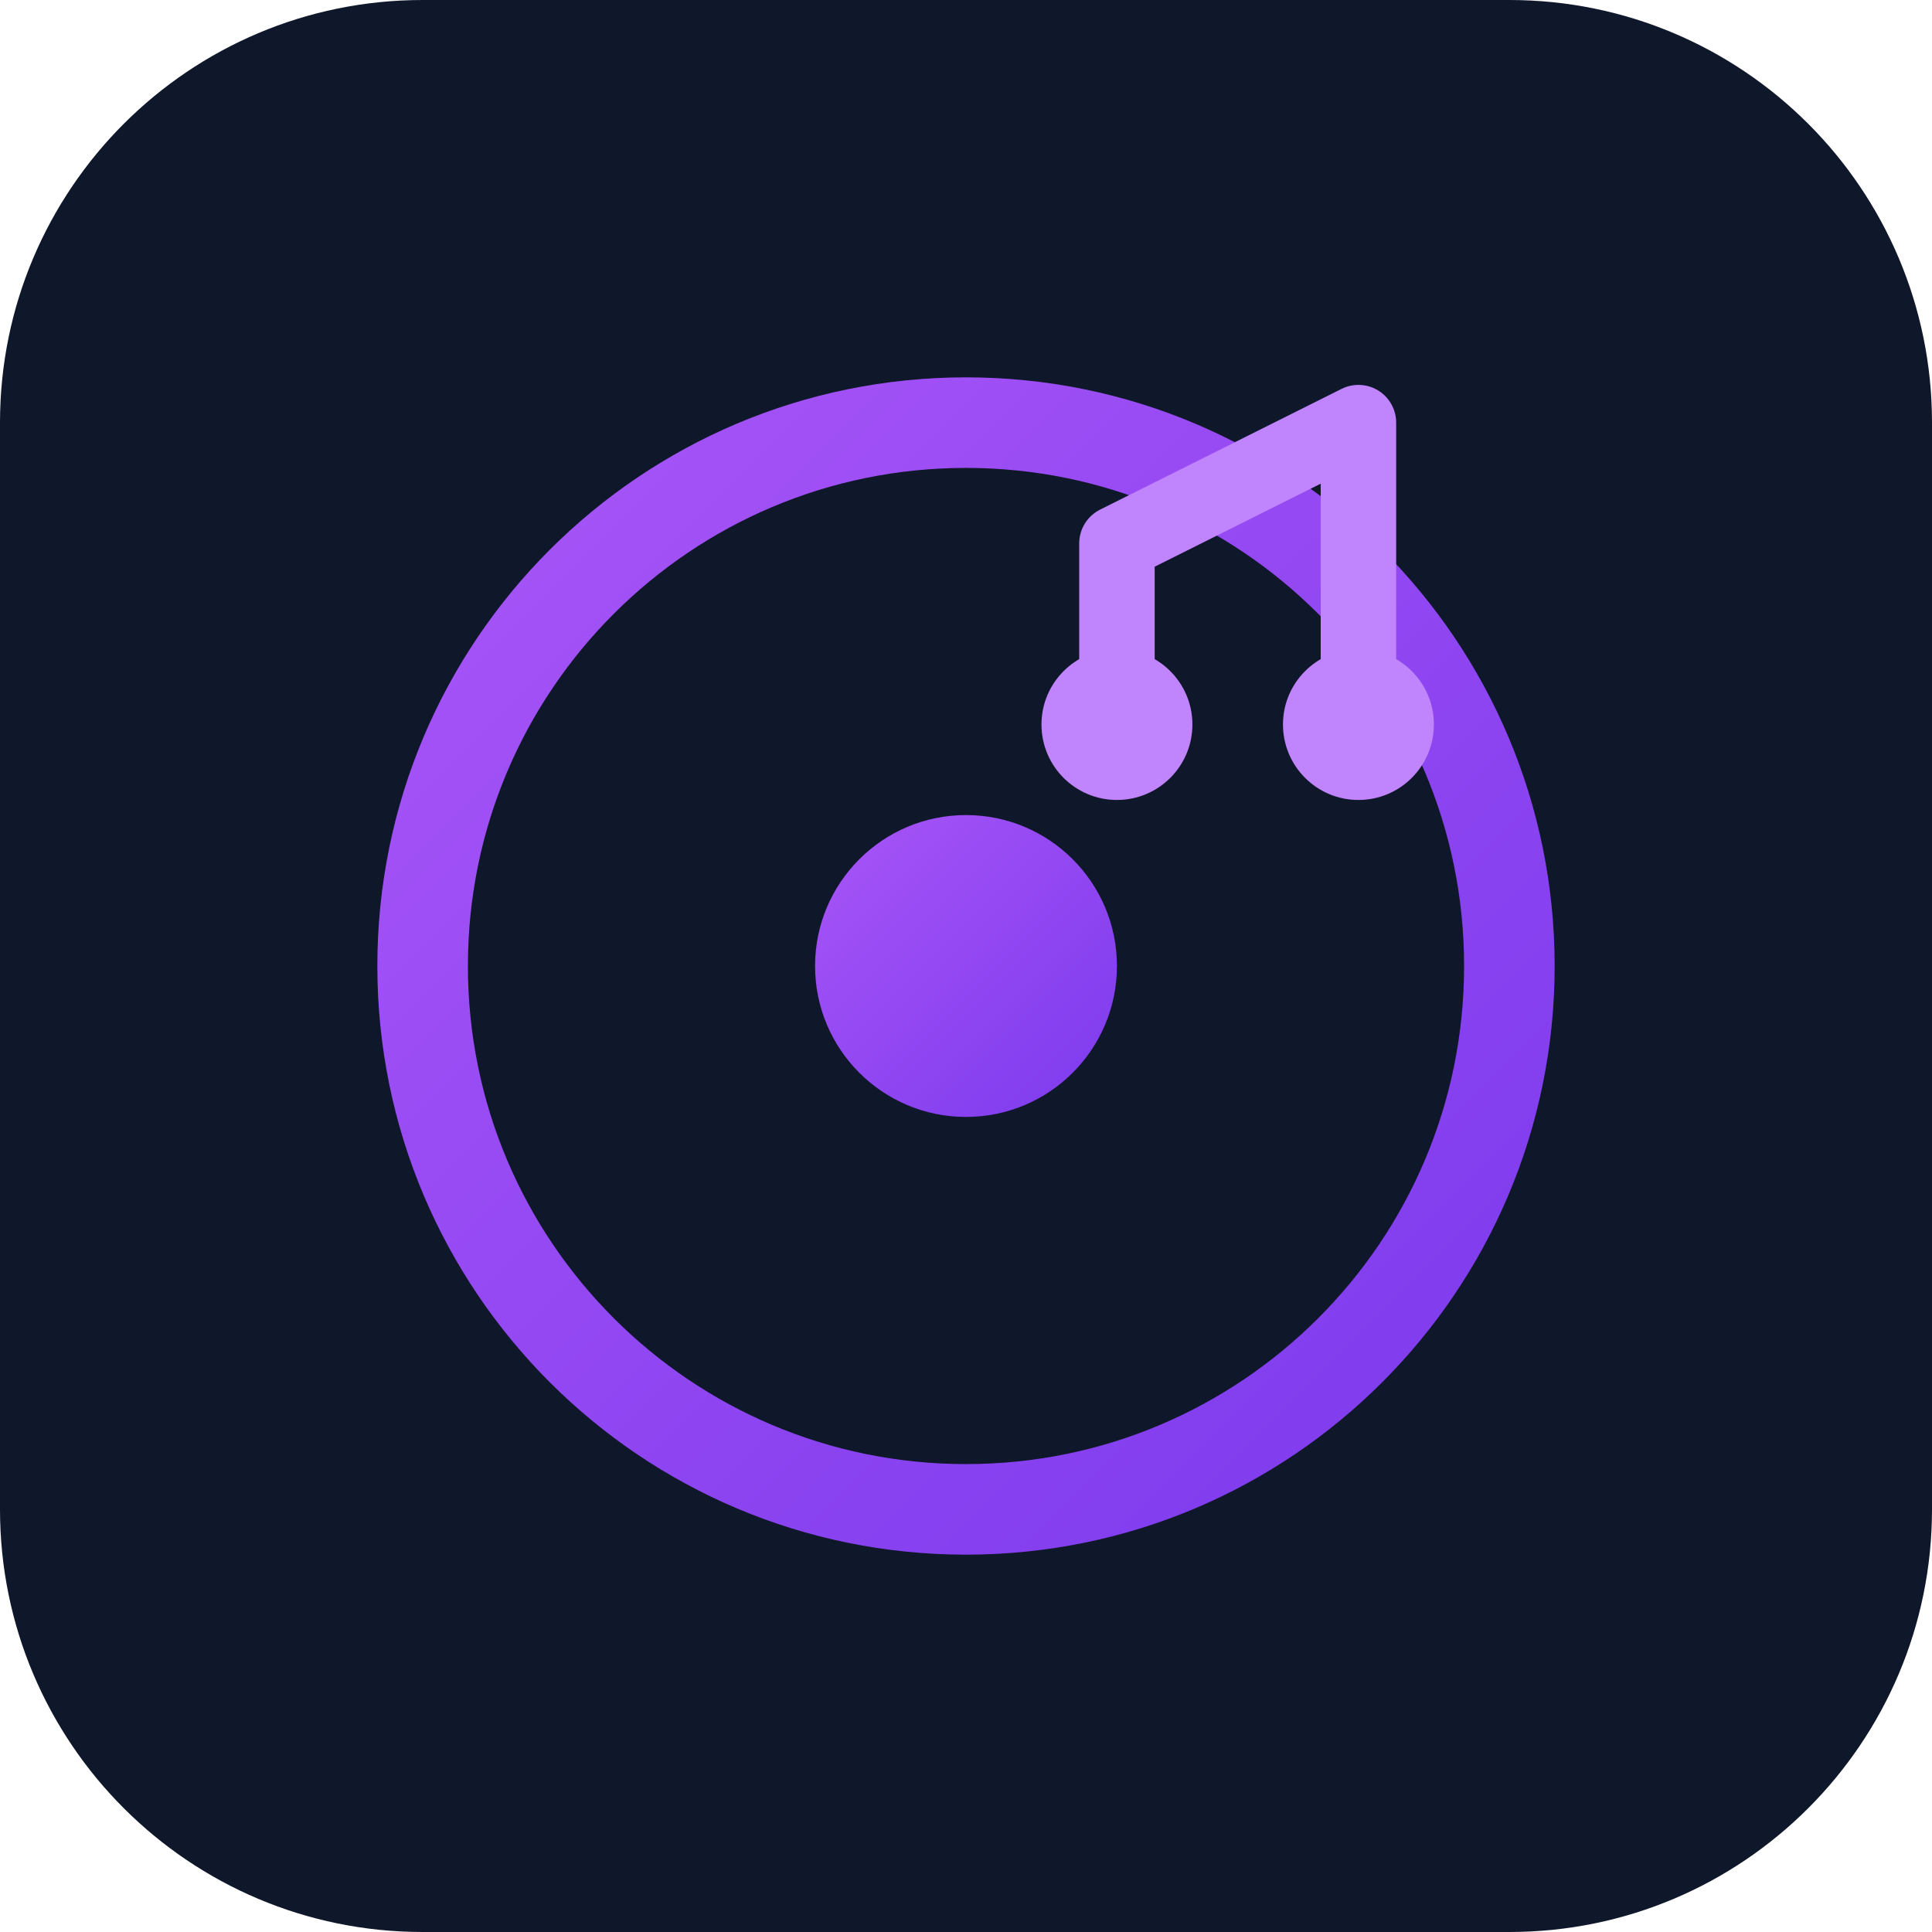
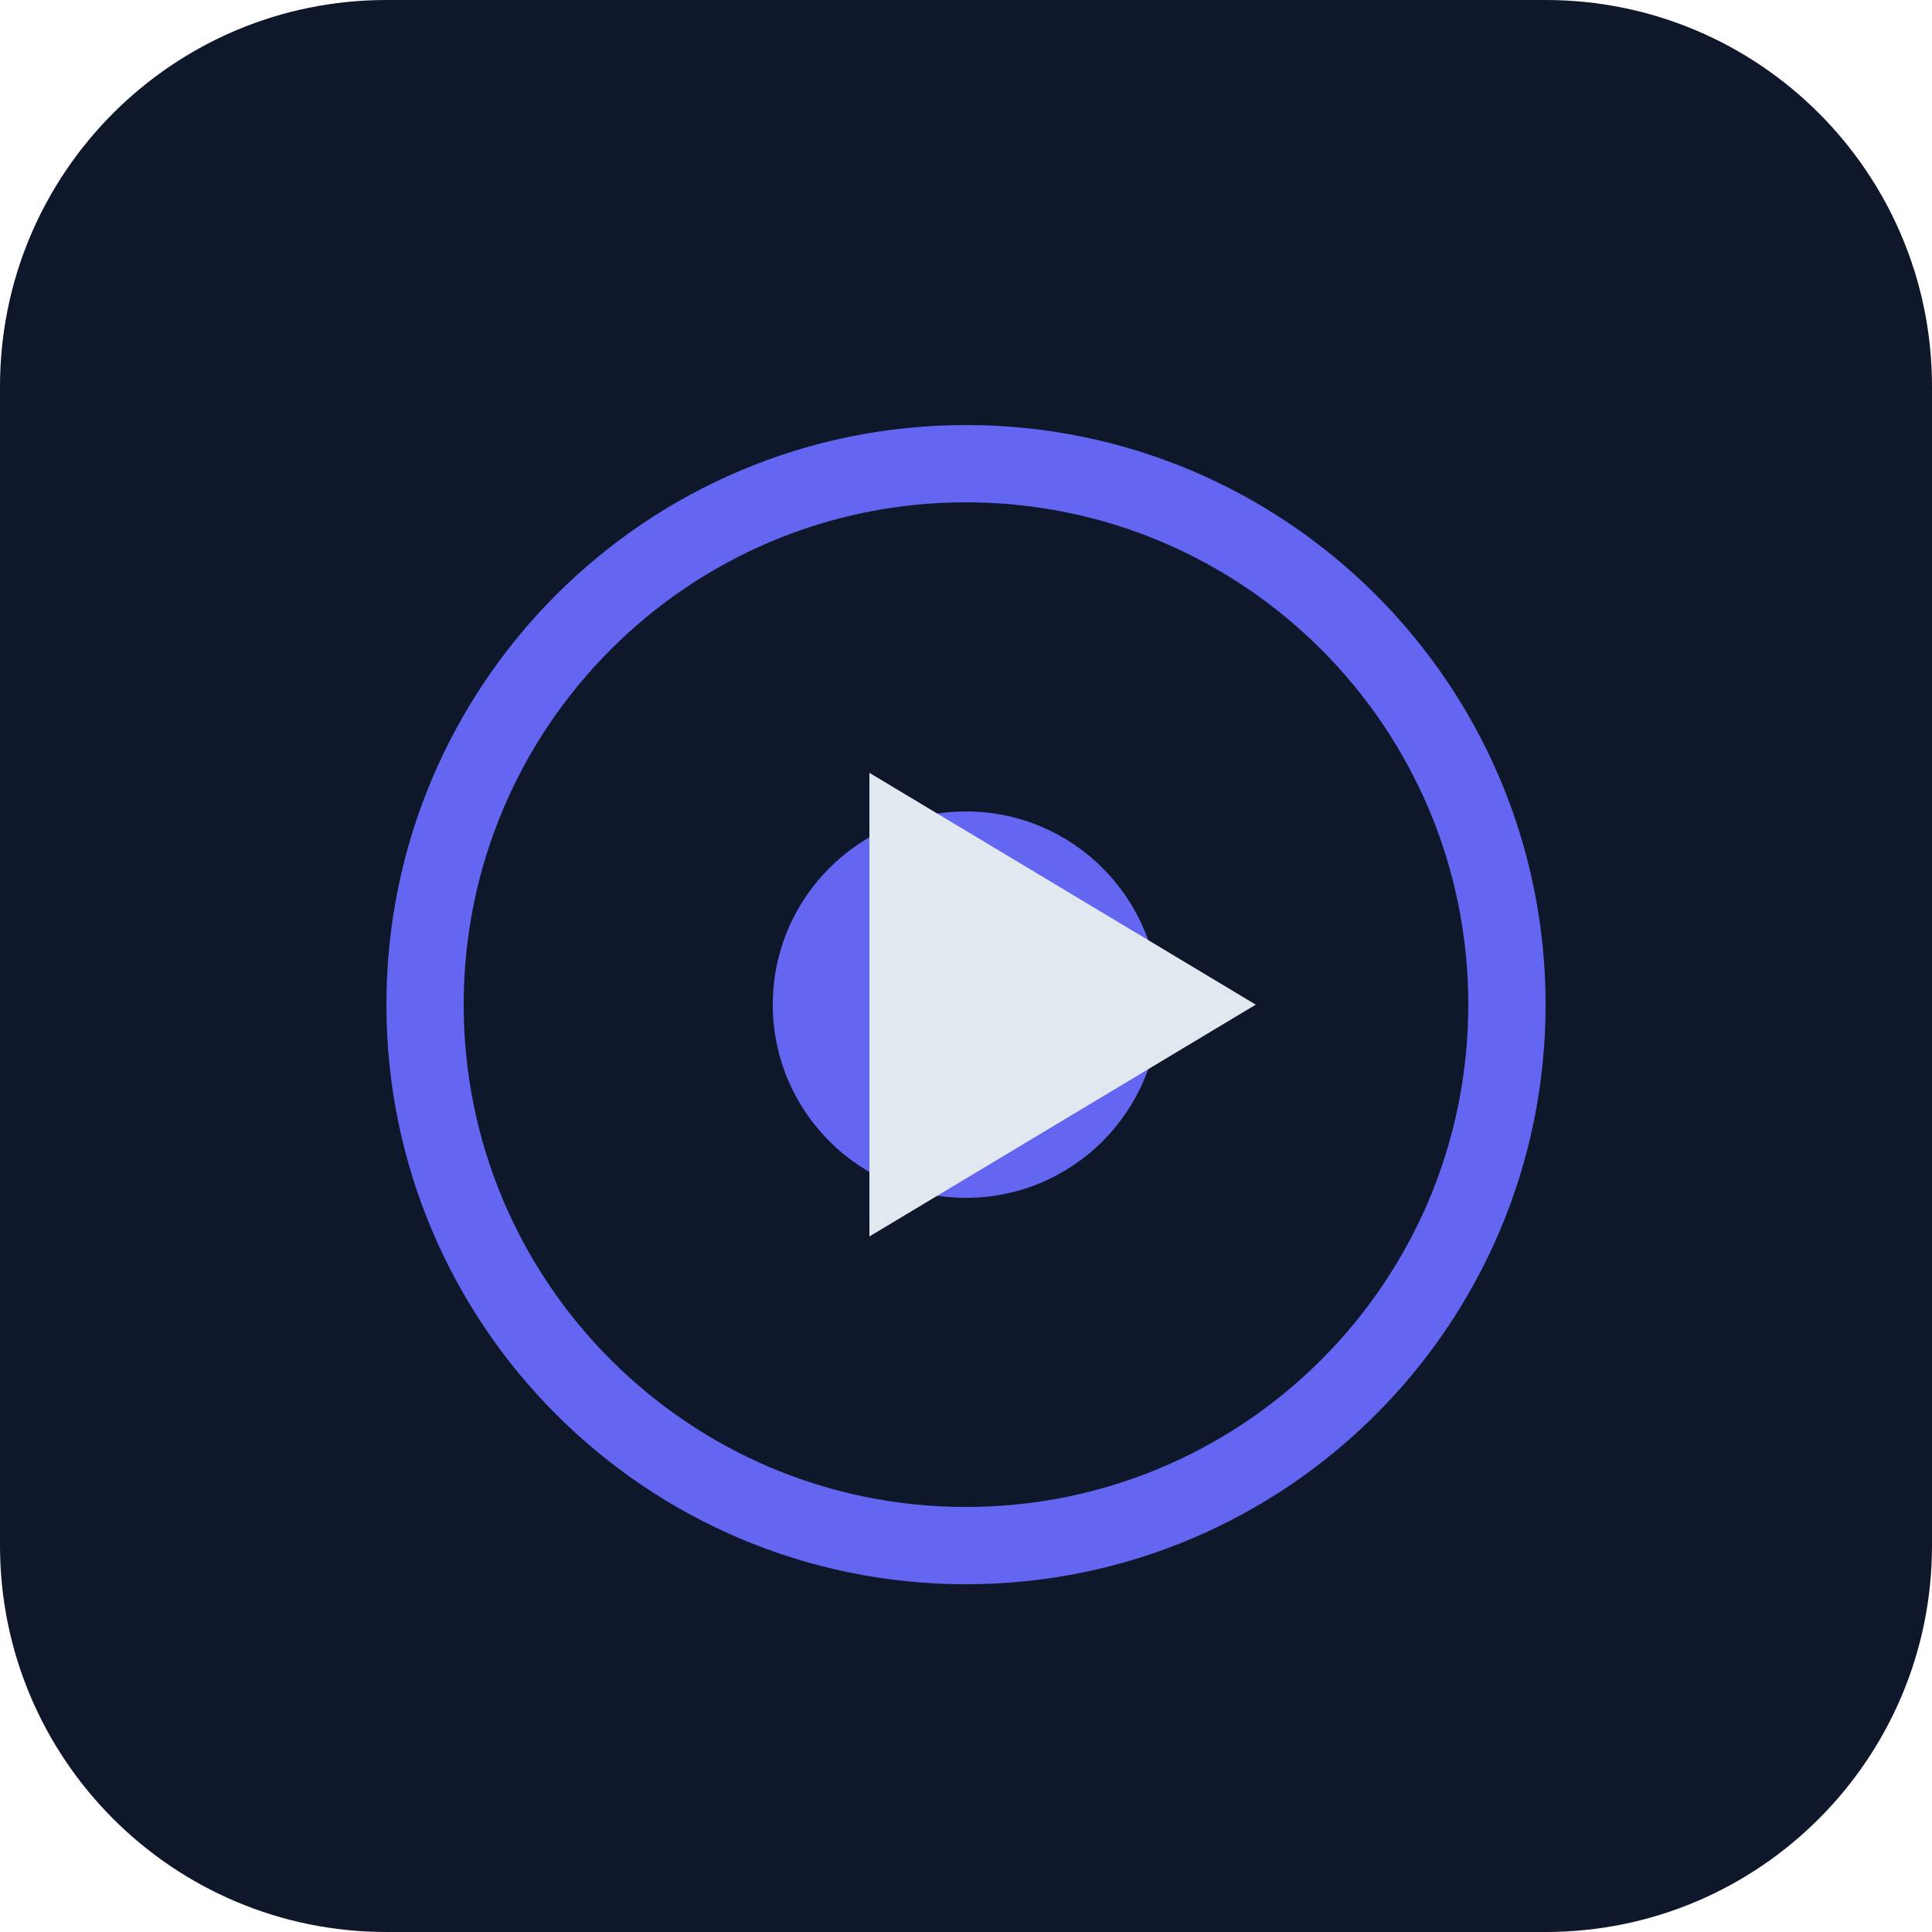
- <svg xmlns="http://www.w3.org/2000/svg" viewBox="0 0 64 64" width="64" height="64">
-   <defs>
-     <linearGradient id="g" x1="0%" y1="0%" x2="100%" y2="100%">
-       <stop offset="0%" stop-color="#a855f7" />
-       <stop offset="100%" stop-color="#7c3aed" />
-     </linearGradient>
-   </defs>
-   <rect width="64" height="64" rx="14" fill="#0f172a" />
-   <circle cx="32" cy="32" r="18" fill="none" stroke="url(#g)" stroke-width="3" />
-   <circle cx="32" cy="32" r="5" fill="url(#g)" />
-   <path d="M37 24V18l8-4v10" fill="none" stroke="#c084fc" stroke-width="2.5" stroke-linecap="round" stroke-linejoin="round" />
-   <circle cx="37" cy="24" r="2.5" fill="#c084fc" />
-   <circle cx="45" cy="24" r="2.5" fill="#c084fc" />
+ <svg xmlns="http://www.w3.org/2000/svg" viewBox="0 0 100 100">
+   <rect width="100" height="100" rx="20" fill="#0f172a" />
+   <circle cx="50" cy="52" r="28" fill="none" stroke="#6366f1" stroke-width="4" />
+   <circle cx="50" cy="52" r="10" fill="#6366f1" />
+   <polygon points="45,40 65,52 45,64" fill="#e2e8f0" />
</svg>
